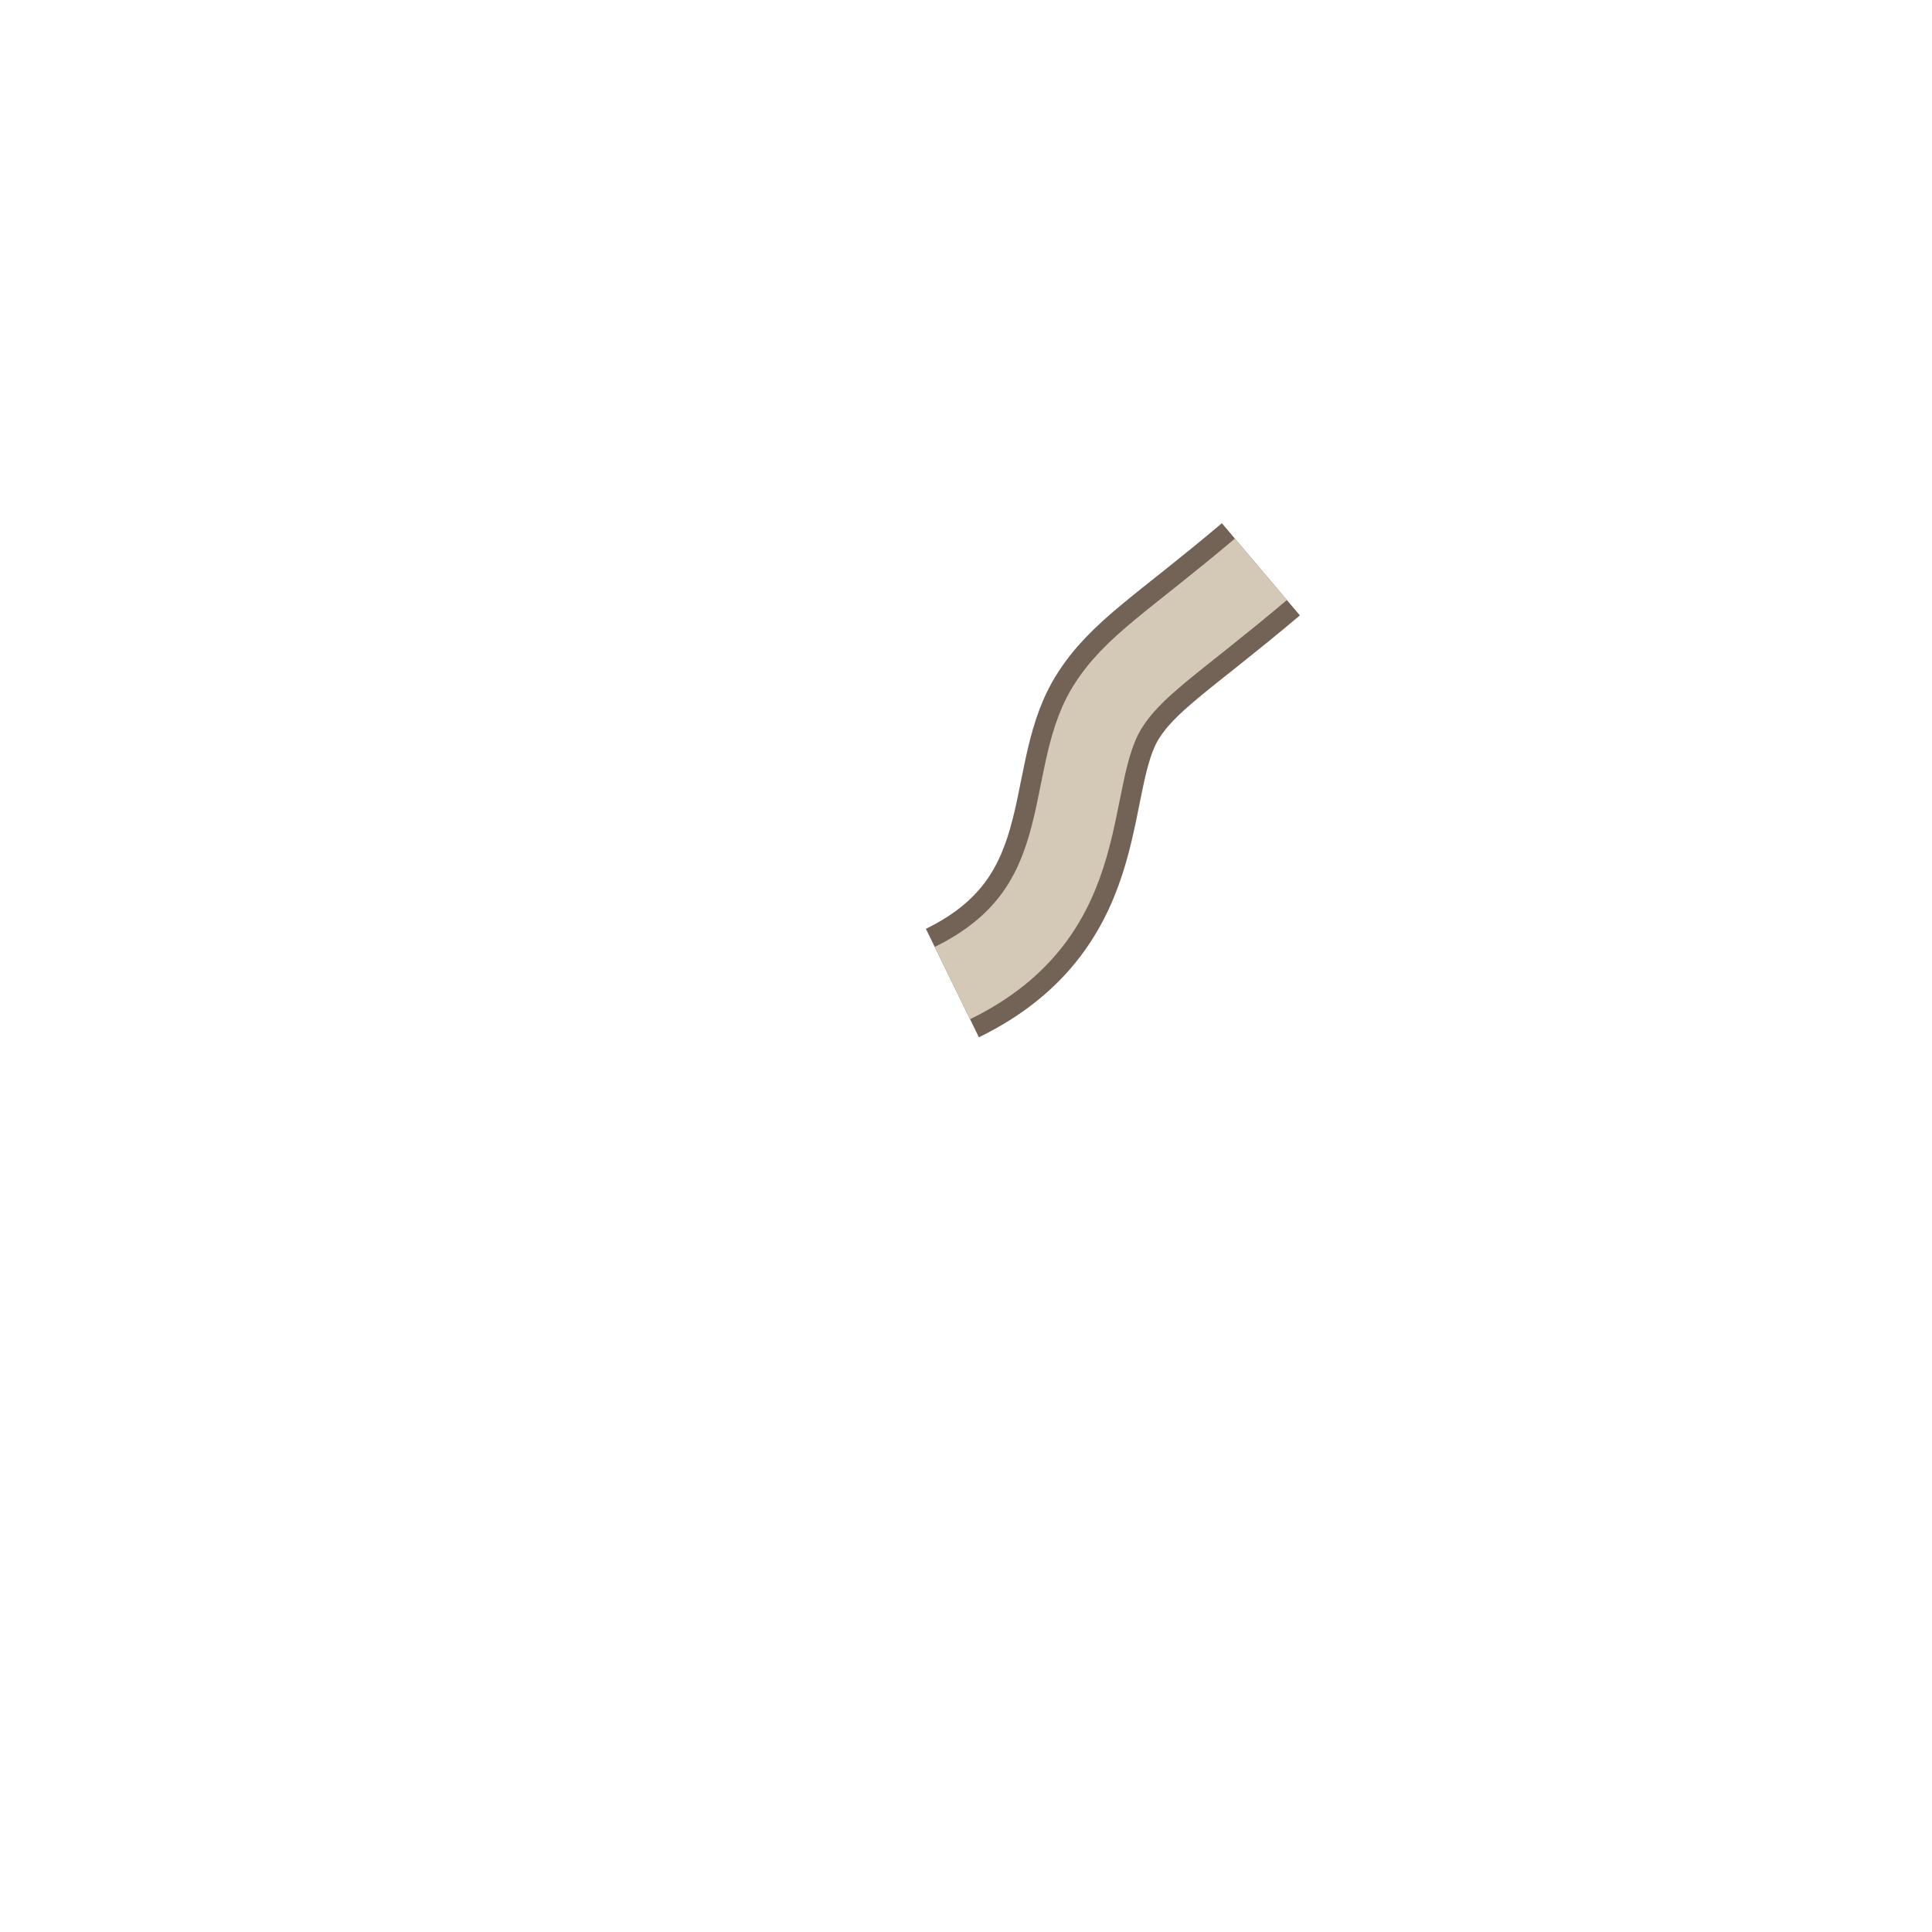
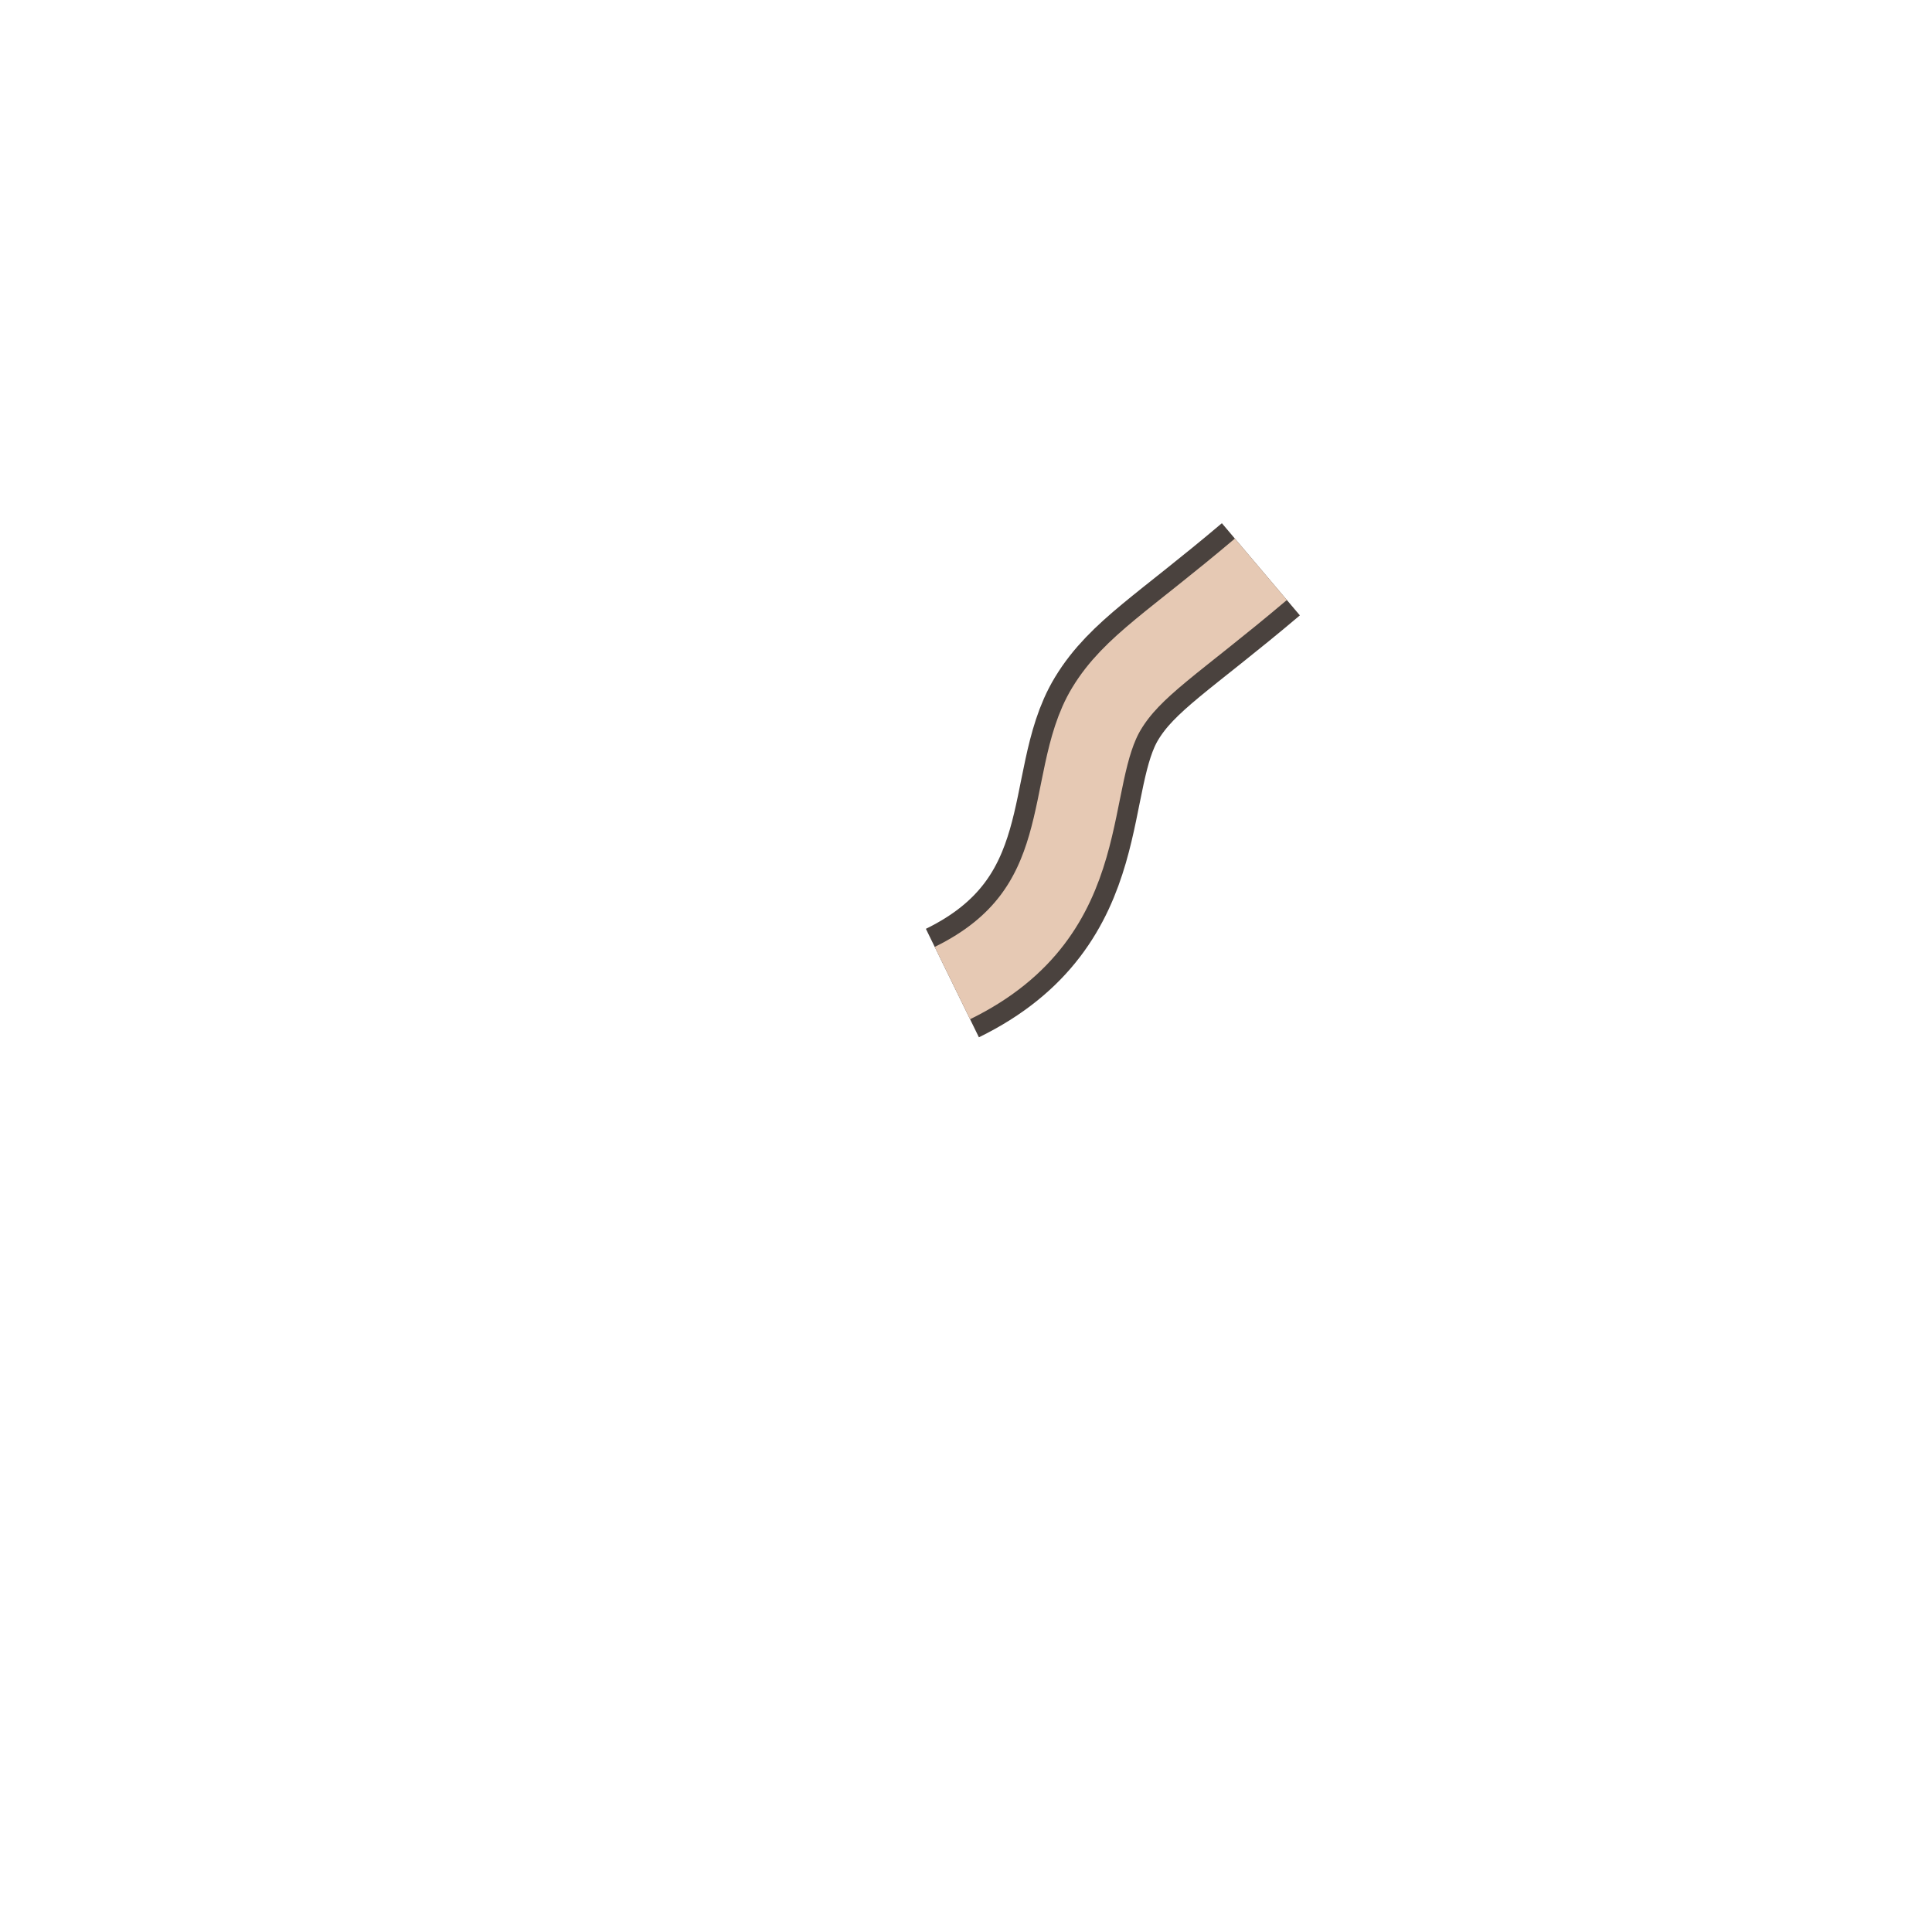
<svg xmlns="http://www.w3.org/2000/svg" id="_道" data-name="道" viewBox="0 0 240 240">
  <defs>
    <style>
      .cls-1 {
-         stroke: #736357;
+         stroke: #4a423e;
        stroke-width: 15px;
      }

      .cls-1, .cls-2 {
        fill: none;
        stroke-miterlimit: 10;
      }

      .cls-2 {
-         stroke: #d4c8b6;
+         stroke: #e6c9b4;
        stroke-width: 10px;
      }
    </style>
  </defs>
  <path class="cls-1" d="M118.31,122.12c18.19-8.89,13.66-25.06,19.16-34.11,3.21-5.29,8.43-8.21,19.16-17.29" />
  <path class="cls-2" d="M118.31,122.12c18.19-8.89,13.66-25.06,19.16-34.11,3.21-5.29,8.43-8.21,19.16-17.29" />
</svg>
